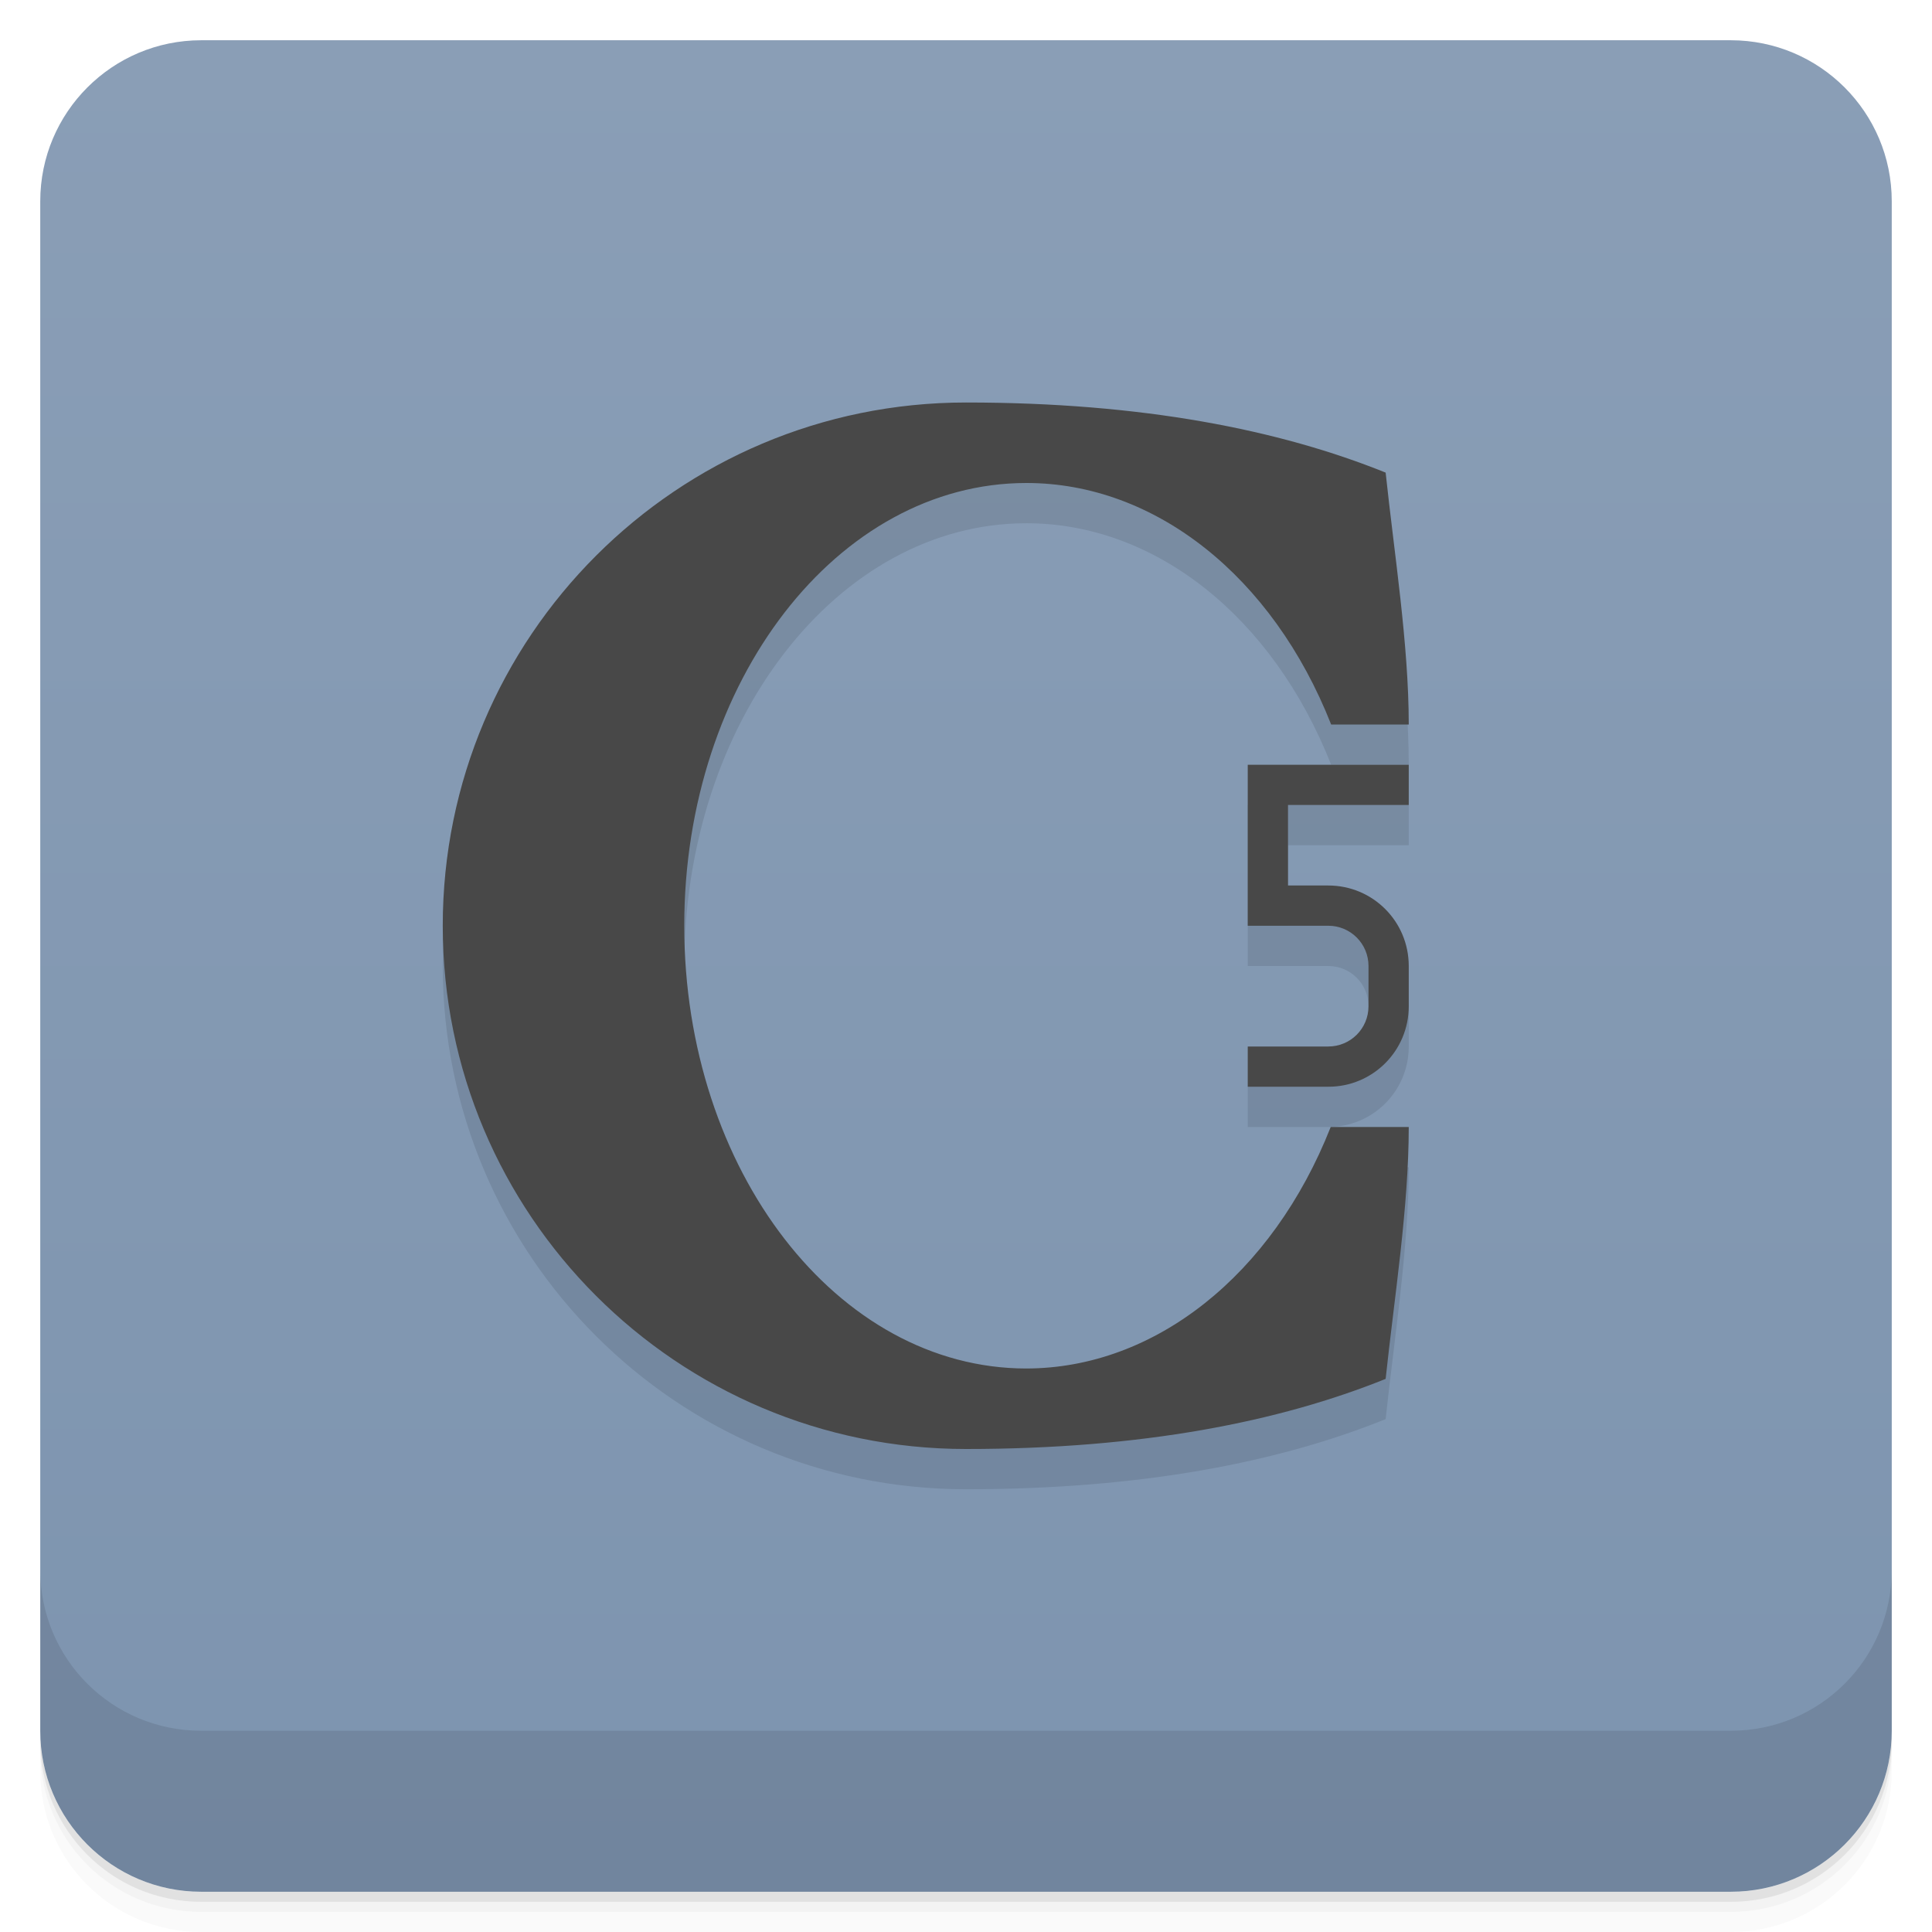
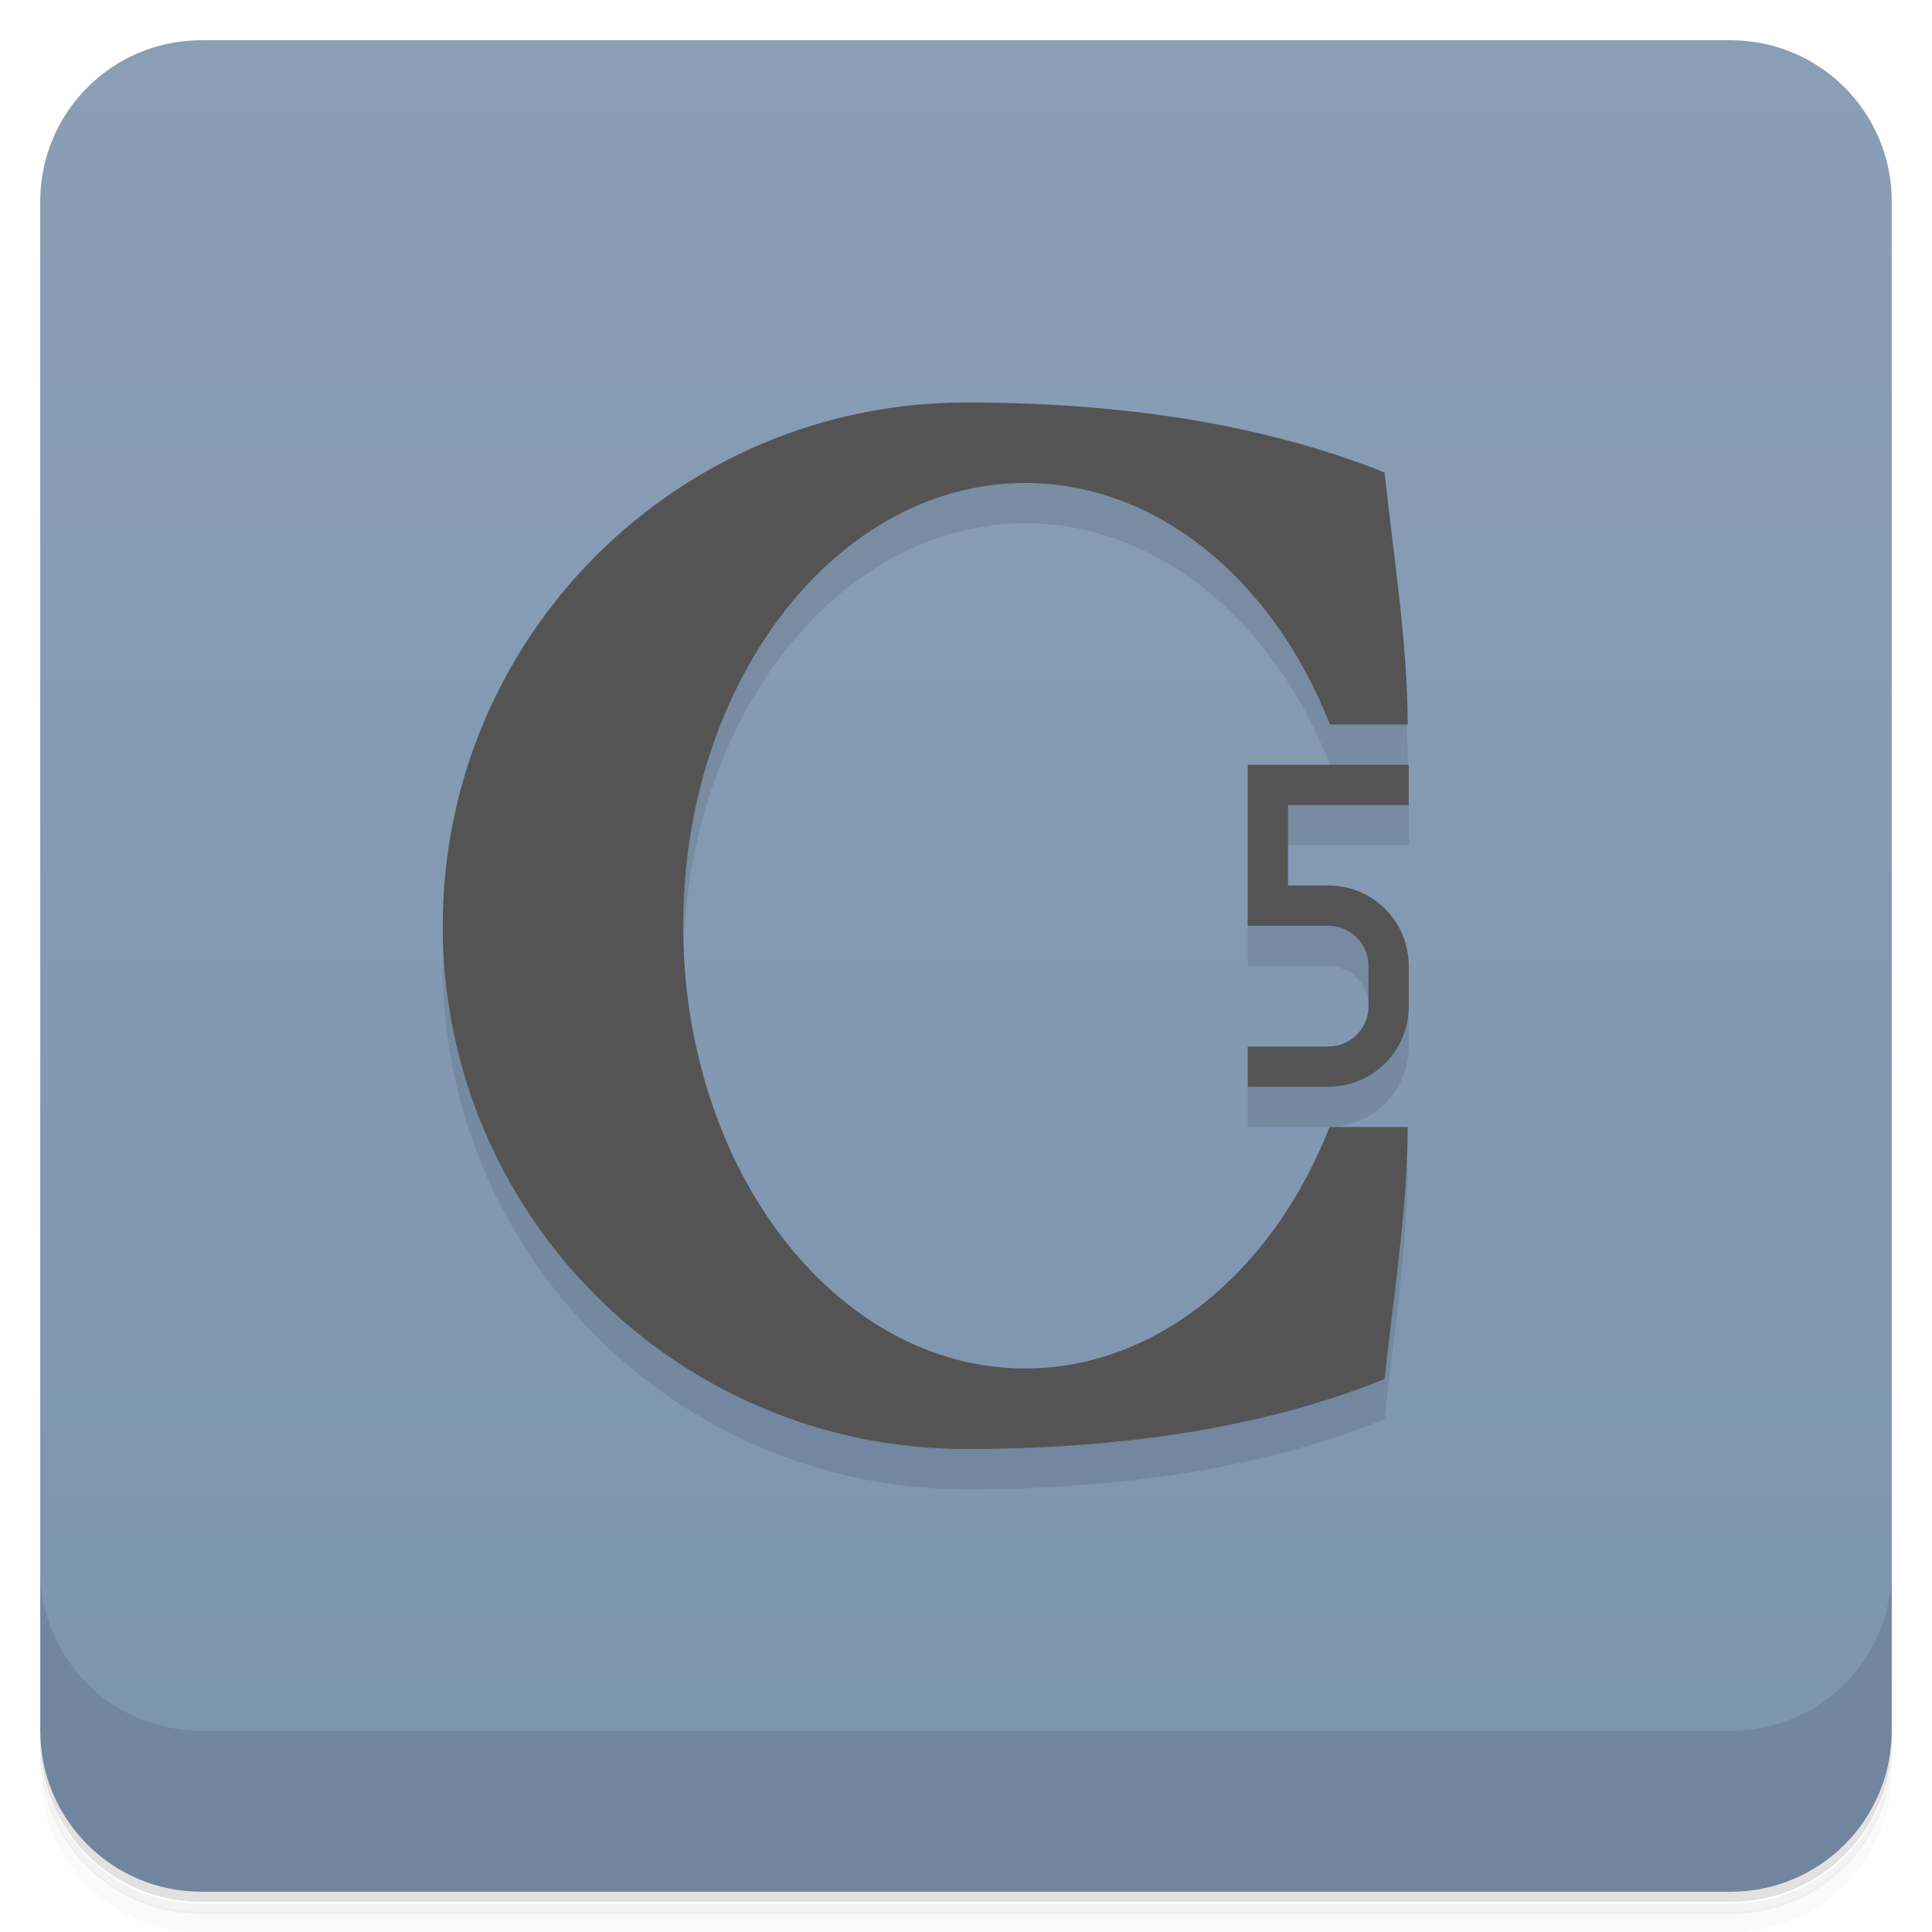
<svg xmlns="http://www.w3.org/2000/svg" width="48" height="48" version="1.1" viewBox="0 0 48 48">
  <defs>
-     <linearGradient id="linearGradient4501" x1="-47" x2="-1" y1="2.8779e-15" y2="6.1232e-17" gradientUnits="userSpaceOnUse">
+     <linearGradient id="linearGradient4501" x1="-47" x2="-1" y1="2.88e-15" y2="6.12e-17" gradientUnits="userSpaceOnUse">
      <stop style="stop-color:#7d94af" offset="0" />
      <stop style="stop-color:#8a9eb6" offset="1" />
    </linearGradient>
  </defs>
-   <g transform="translate(0 3.949e-5)">
-     <path d="m1 43v0.25c0 2.216 1.784 4 4 4h38c2.216 0 4-1.784 4-4v-0.25c0 2.216-1.784 4-4 4h-38c-2.216 0-4-1.784-4-4zm0 0.5v0.5c0 2.216 1.784 4 4 4h38c2.216 0 4-1.784 4-4v-0.5c0 2.216-1.784 4-4 4h-38c-2.216 0-4-1.784-4-4z" style="opacity:.02" />
-     <path d="m1 43.25v0.25c0 2.216 1.784 4 4 4h38c2.216 0 4-1.784 4-4v-0.25c0 2.216-1.784 4-4 4h-38c-2.216 0-4-1.784-4-4z" style="opacity:.05" />
-     <path d="m1 43v0.25c0 2.216 1.784 4 4 4h38c2.216 0 4-1.784 4-4v-0.25c0 2.216-1.784 4-4 4h-38c-2.216 0-4-1.784-4-4z" style="opacity:.1" />
-   </g>
+   <path d="m1 43v0.25c0 2.22 1.78 4 4 4h38c2.22 0 4-1.78 4-4v-0.25c0 2.22-1.78 4-4 4h-38c-2.22 0-4-1.78-4-4zm0 0.5v0.5c0 2.22 1.78 4 4 4h38c2.22 0 4-1.78 4-4v-0.5c0 2.22-1.78 4-4 4h-38c-2.22 0-4-1.78-4-4z" style="opacity:.02" />
+   <path d="m1 43.3v0.25c0 2.22 1.78 4 4 4h38c2.22 0 4-1.78 4-4v-0.25c0 2.22-1.78 4-4 4h-38c-2.22 0-4-1.78-4-4z" style="opacity:.05" />
+   <path d="m1 43v0.25c0 2.22 1.78 4 4 4h38c2.22 0 4-1.78 4-4v-0.25c0 2.22-1.78 4-4 4h-38c-2.22 0-4-1.78-4-4z" style="opacity:.1" />
  <rect transform="rotate(-90)" x="-47" y="1" width="46" height="46" rx="4" style="fill:url(#linearGradient4501)" />
-   <g transform="translate(0 3.949e-5)">
-     <g transform="translate(0 -1004.4)">
-       <path d="m1 1043.4v4c0 2.216 1.784 4 4 4h38c2.216 0 4-1.784 4-4v-4c0 2.216-1.784 4-4 4h-38c-2.216 0-4-1.784-4-4z" style="opacity:.1" />
-     </g>
-   </g>
-   <path d="m24 11c-7.18 0-13 5.82-13 13s5.82 13 13 13c4.385 0 7.788-0.678 10.426-1.742 0.211-1.989 0.574-4.258 0.574-6.258h-1.939c-1.45 3.678-4.37 5.995-7.561 6-4.694 0-8.5-4.925-8.5-11s3.806-11 8.5-11c3.195-1e-3 6.12 2.317 7.572 6h1.928c0-2-0.364-4.269-0.574-6.258-2.638-1.064-6.04-1.742-10.426-1.742m7 9v4h2c0.554 0 1 0.446 1 1v1c0 0.554-0.446 1-1 1h-2v1h2c1.108 0 2-0.892 2-2v-1c0-1.108-0.892-2-2-2h-1v-2h3v-1z" style="opacity:.1" />
-   <path d="m24 10c-7.18 0-13 5.82-13 13s5.82 13 13 13c4.385 0 7.788-0.678 10.426-1.742 0.211-1.989 0.574-4.258 0.574-6.258h-1.939c-1.45 3.678-4.37 5.995-7.561 6-4.694 0-8.5-4.925-8.5-11s3.806-11 8.5-11c3.195-1e-3 6.12 2.317 7.572 6h1.928c0-2-0.364-4.269-0.574-6.258-2.638-1.064-6.04-1.742-10.426-1.742m7 9v4h2c0.554 0 1 0.446 1 1v1c0 0.554-0.446 1-1 1h-2v1h2c1.108 0 2-0.892 2-2v-1c0-1.108-0.892-2-2-2h-1v-2h3v-1z" style="fill:#484848" />
+   <path d="m1 39v4c0 2.22 1.78 4 4 4h38c2.22 0 4-1.78 4-4v-4c0 2.22-1.78 4-4 4h-38c-2.22 0-4-1.78-4-4z" style="opacity:.1" />
+   <path d="m24 11c-7.18 0-13 5.82-13 13s5.82 13 13 13c4.38 0 7.79-0.678 10.4-1.74 0.211-1.99 0.574-4.26 0.574-6.26h-1.94c-1.45 3.68-4.37 6-7.56 6-4.69 0-8.5-4.92-8.5-11s3.81-11 8.5-11c3.2-1e-3 6.12 2.32 7.57 6h1.93c0-2-0.364-4.27-0.574-6.26-2.64-1.06-6.04-1.74-10.4-1.74m7 9v4h2c0.554 0 1 0.446 1 1v1c0 0.554-0.446 1-1 1h-2v1h2c1.11 0 2-0.892 2-2v-1c0-1.11-0.892-2-2-2h-1v-2h3v-1z" style="opacity:.1" />
+   <path d="m24 10c-7.18 0-13 5.82-13 13s5.82 13 13 13c4.38 0 7.79-0.678 10.4-1.74 0.211-1.99 0.574-4.26 0.574-6.26h-1.94c-1.45 3.68-4.37 6-7.56 6-4.69 0-8.5-4.92-8.5-11s3.81-11 8.5-11c3.2-1e-3 6.12 2.32 7.57 6h1.93c0-2-0.364-4.27-0.574-6.26-2.64-1.06-6.04-1.74-10.4-1.74m7 9v4h2c0.554 0 1 0.446 1 1v1c0 0.554-0.446 1-1 1h-2v1h2c1.11 0 2-0.892 2-2v-1c0-1.11-0.892-2-2-2h-1v-2h3v-1z" style="fill:#545454" />
</svg>
